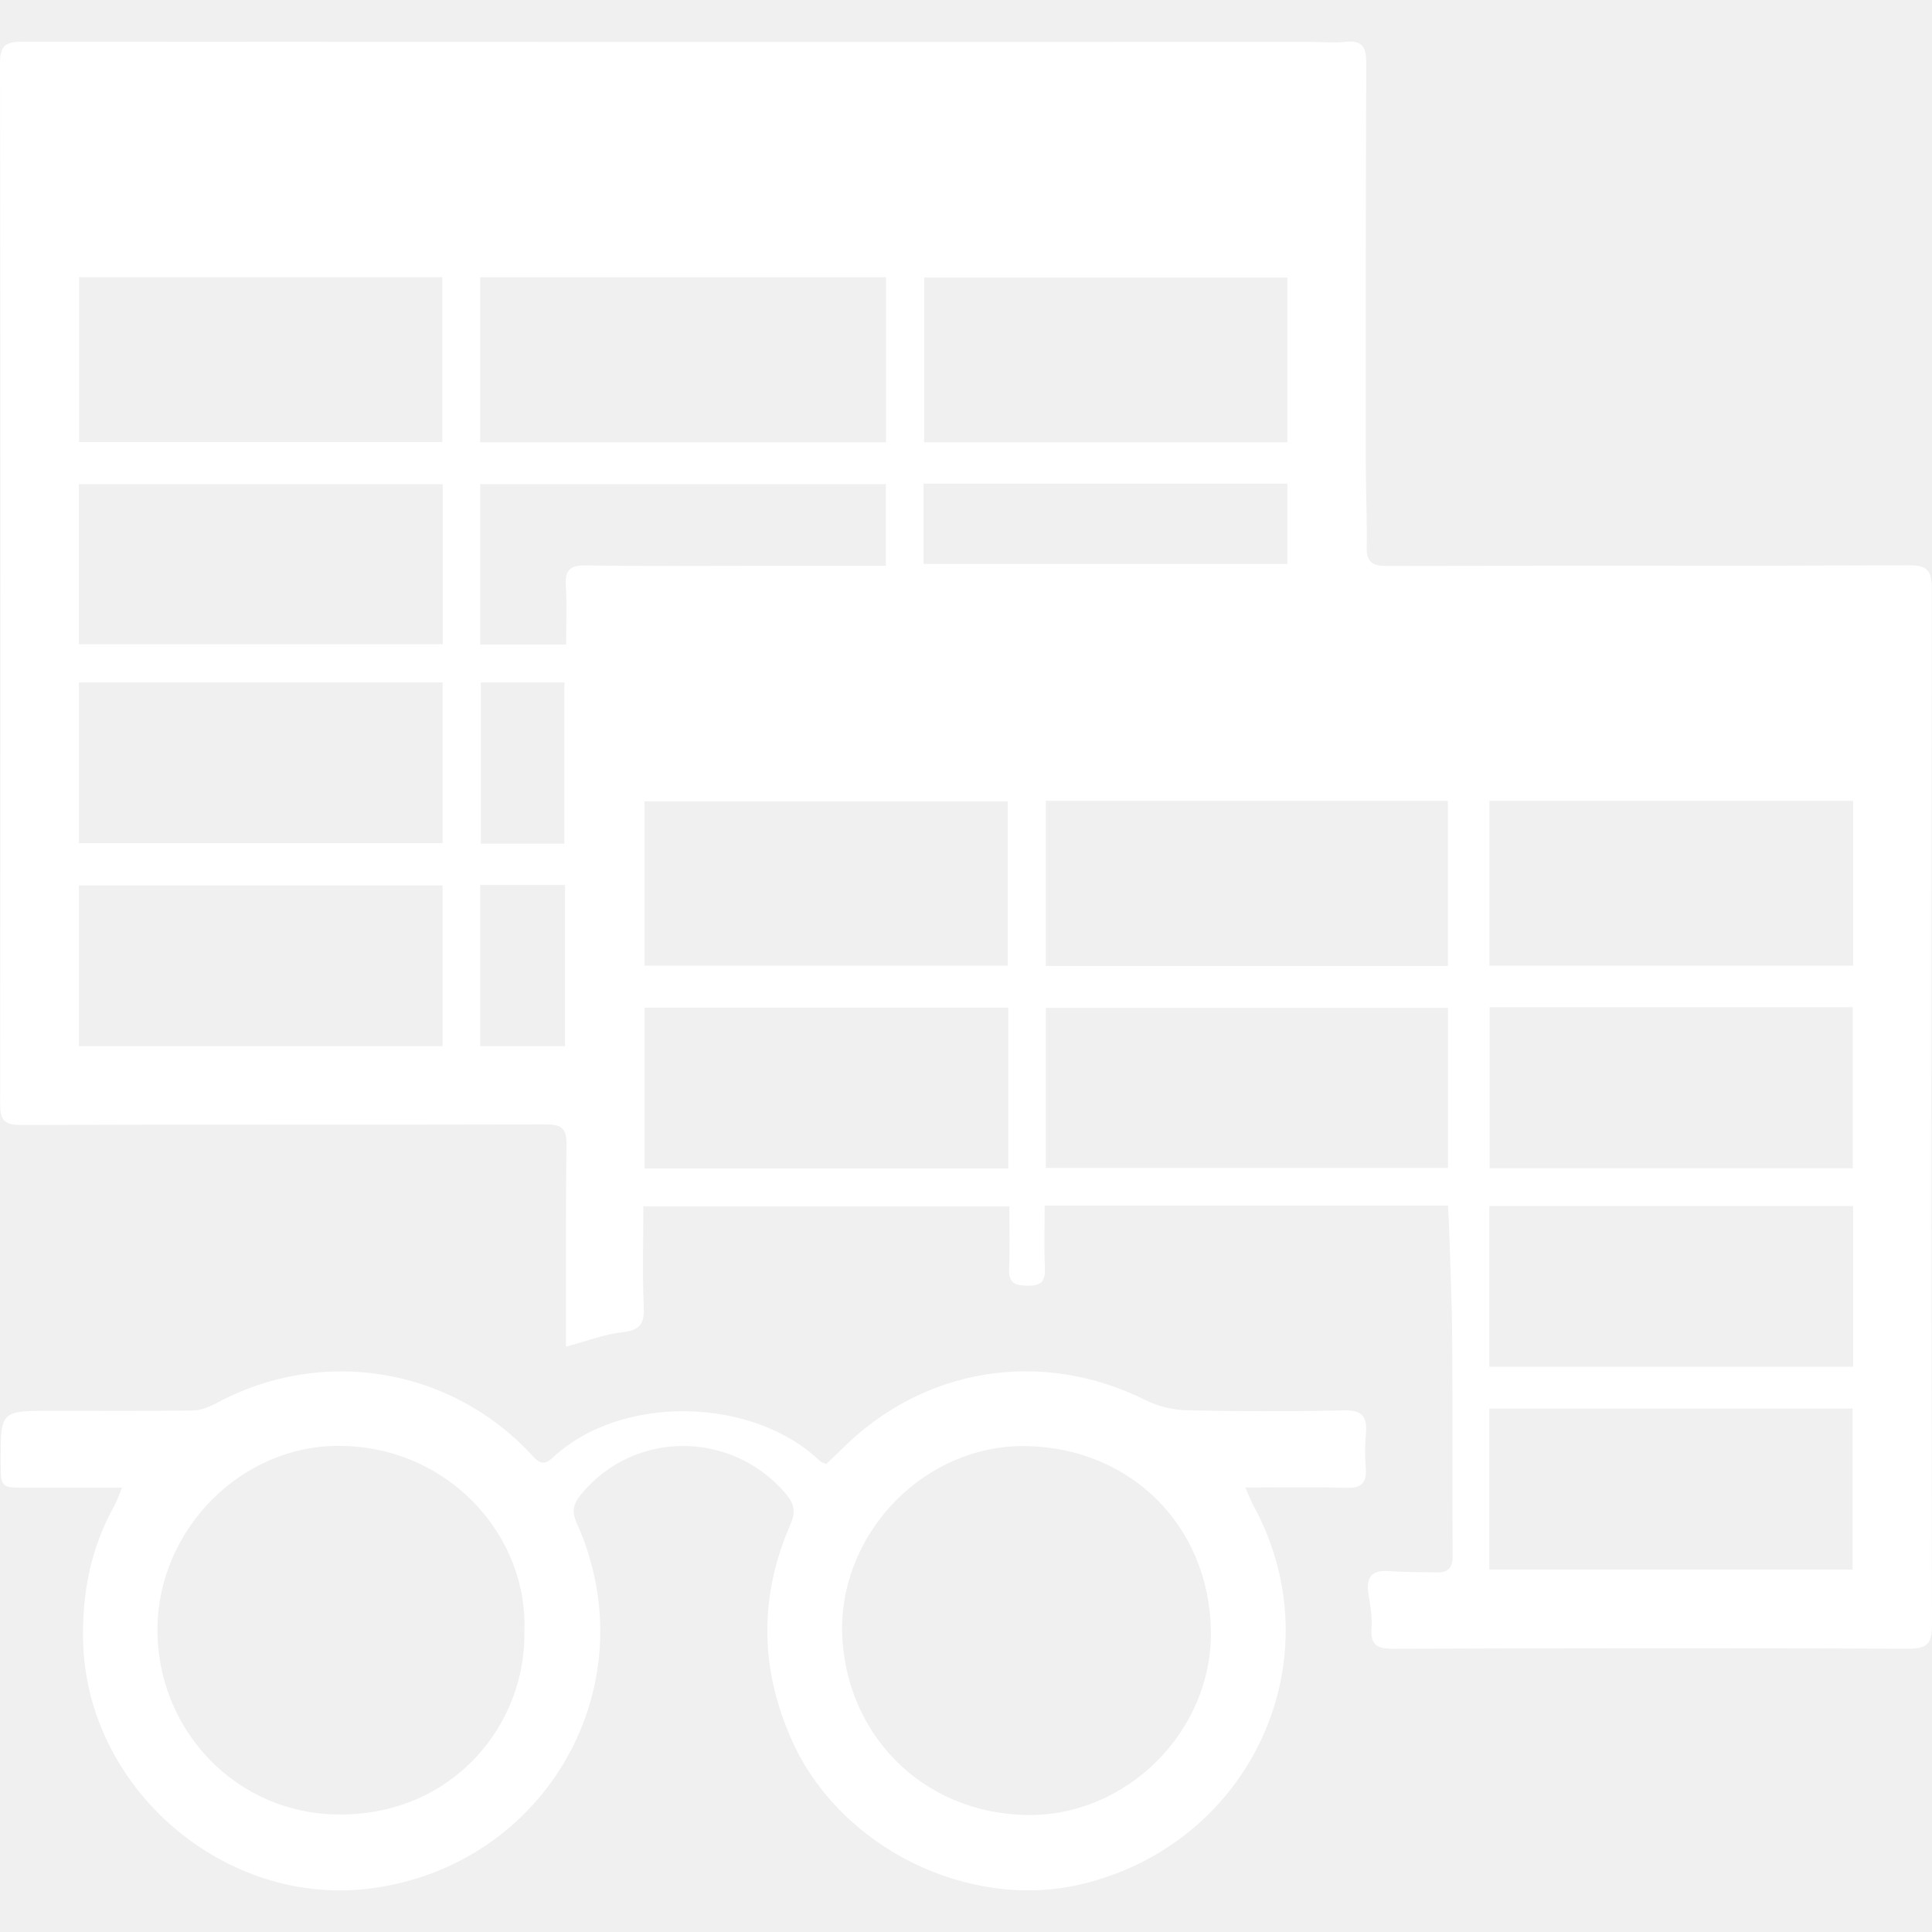
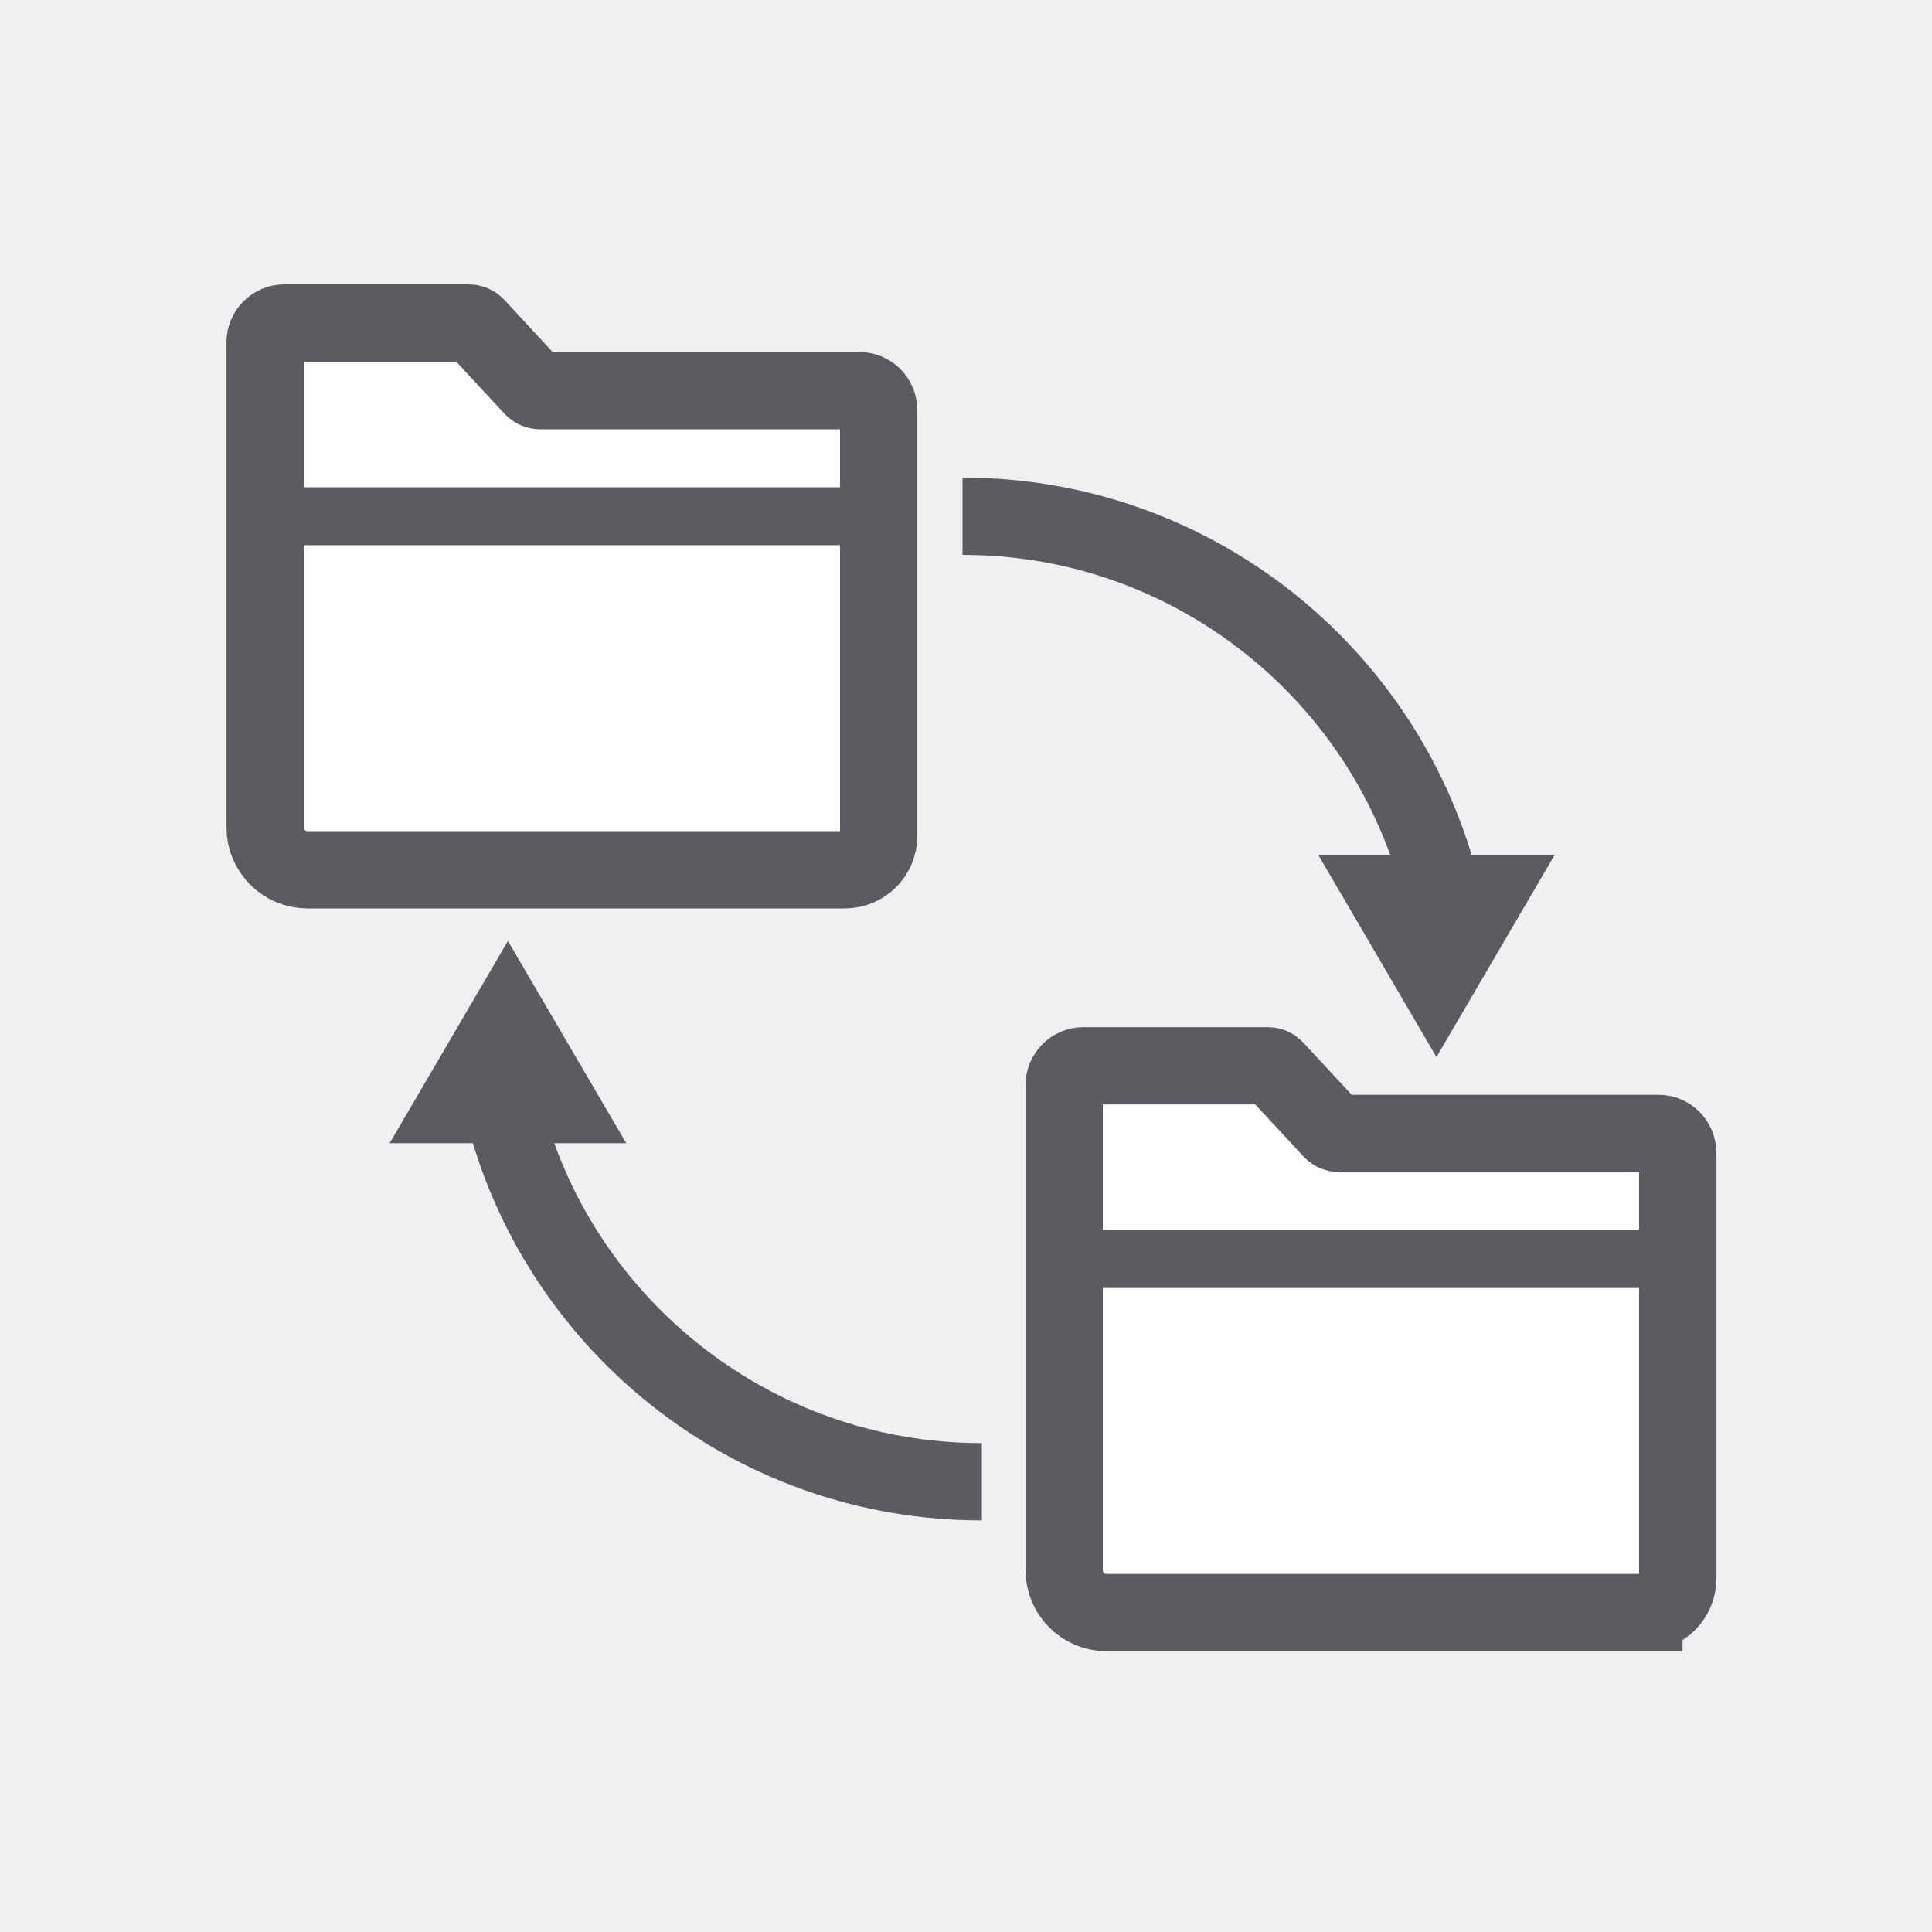
- <svg xmlns="http://www.w3.org/2000/svg" version="1.1" id="Layer_1" x="0px" y="0px" width="32px" height="32px" viewBox="0 0 32 32" style="enable-background:new 0 0 32 32;" xml:space="preserve">
-   <g id="_x38_lzLR4.tif_1_">
+ <svg xmlns="http://www.w3.org/2000/svg" version="1.1" id="Layer_1" x="0px" y="0px" viewBox="0 0 200 200" style="enable-background:new 0 0 200 200;" xml:space="preserve">
+   <g>
    <g>
-       <path style="fill:#FFFFFF;" d="M23.983,19.968c-2.237,0-4.43,0-6.68,0c0,0.35-0.011,0.693,0.004,1.036    c0.01,0.223-0.067,0.295-0.289,0.291c-0.206-0.003-0.315-0.043-0.304-0.279c0.015-0.335,0.004-0.672,0.004-1.034    c-2.019,0-4.017,0-6.062,0c0,0.557-0.017,1.112,0.007,1.666c0.012,0.282-0.067,0.387-0.355,0.418    c-0.296,0.031-0.583,0.146-0.934,0.239c0-0.173,0-0.315,0-0.457c0.001-0.96-0.005-1.921,0.009-2.881    c0.004-0.255-0.061-0.343-0.332-0.343c-2.901,0.008-5.803-0.001-8.705,0.009c-0.293,0.001-0.344-0.095-0.344-0.362    C0.009,12.532,0.01,6.792,0,1.052C-0.001,0.746,0.098,0.69,0.377,0.69C7.489,0.697,14.6,0.694,21.711,0.694    c0.19,0,0.382,0.021,0.569-0.001c0.291-0.033,0.351,0.094,0.35,0.361c-0.01,2.216-0.009,4.431-0.008,6.647    c0,0.453,0.023,0.907,0.015,1.36c-0.005,0.255,0.099,0.314,0.339,0.313c2.881-0.007,5.761,0.001,8.641-0.011    c0.311-0.001,0.38,0.091,0.38,0.389C31.99,15.472,31.989,21.192,32,26.91c0.001,0.328-0.087,0.399-0.405,0.398    c-2.838-0.012-5.677-0.009-8.515,0.001c-0.272,0.001-0.385-0.061-0.363-0.349c0.015-0.186-0.024-0.377-0.052-0.565    c-0.041-0.273,0.057-0.395,0.342-0.373c0.263,0.02,0.527,0.016,0.791,0.022c0.181,0.004,0.263-0.072,0.262-0.265    c-0.006-1.203,0.002-2.405-0.007-3.608c-0.004-0.61-0.033-1.219-0.051-1.829C23.999,20.228,23.991,20.115,23.983,19.968z     M7.953,7.326c2.249,0,4.477,0,6.722,0c0-0.919,0-1.818,0-2.734c-2.248,0-4.475,0-6.722,0C7.953,5.502,7.953,6.394,7.953,7.326z     M17.323,15.999c2.227,0,4.433,0,6.659,0c0-0.919,0-1.817,0-2.735c-2.227,0-4.433,0-6.659,0    C17.323,14.175,17.323,15.067,17.323,15.999z M23.983,16.694c-2.233,0-4.447,0-6.66,0c0,0.9,0,1.771,0,2.651    c2.233,0,4.447,0,6.66,0C23.983,18.444,23.983,17.574,23.983,16.694z M1.31,4.591c0,0.933,0,1.825,0,2.73c2.02,0,4.016,0,6.016,0    c0-0.924,0-1.823,0-2.73C5.312,4.591,3.323,4.591,1.31,4.591z M21.323,7.326c0-0.934,0-1.826,0-2.729c-2.017,0-4.013,0-6.017,0    c0,0.925,0,1.825,0,2.729C17.323,7.326,19.312,7.326,21.323,7.326z M10.675,15.994c2.015,0,4.011,0,6.017,0    c0-0.923,0-1.822,0-2.72c-2.025,0-4.021,0-6.017,0C10.675,14.196,10.675,15.088,10.675,15.994z M30.694,13.265    c-2.031,0-4.019,0-6.025,0c0,0.919,0,1.819,0,2.728c2.017,0,4.014,0,6.025,0C30.694,15.076,30.694,14.185,30.694,13.265z     M24.667,23.33c0,0.911,0,1.783,0,2.667c2.016,0,4.011,0,6.017,0c0-0.903,0-1.78,0-2.667C28.666,23.33,26.678,23.33,24.667,23.33z     M24.667,19.976c0,0.911,0,1.781,0,2.661c2.023,0,4.025,0,6.027,0c0-0.901,0-1.771,0-2.661    C28.679,19.976,26.683,19.976,24.667,19.976z M24.672,16.683c0,0.912,0,1.782,0,2.667c2.02,0,4.016,0,6.016,0    c0-0.903,0-1.781,0-2.667C28.674,16.683,26.685,16.683,24.672,16.683z M10.676,19.354c2.031,0,4.019,0,6.025,0    c0-0.898,0-1.777,0-2.664c-2.017,0-4.013,0-6.025,0C10.676,17.586,10.676,18.456,10.676,19.354z M1.307,17.328    c2.031,0,4.019,0,6.023,0c0-0.899,0-1.777,0-2.663c-2.018,0-4.014,0-6.023,0C1.307,15.562,1.307,16.432,1.307,17.328z     M7.331,11.303c-2.031,0-4.019,0-6.024,0c0,0.899,0,1.777,0,2.663c2.018,0,4.013,0,6.024,0C7.331,13.07,7.331,12.2,7.331,11.303z     M7.333,8.02c-2.022,0-4.025,0-6.027,0c0,0.901,0,1.771,0,2.651c2.023,0,4.025,0,6.027,0C7.333,9.77,7.333,8.9,7.333,8.02z     M7.954,10.675c0.491,0,0.939,0,1.423,0c0-0.339,0.015-0.654-0.005-0.967C9.357,9.452,9.431,9.36,9.703,9.365    c1.001,0.015,2.003,0.006,3.005,0.006c0.65,0,1.3,0,1.965,0c0-0.477,0-0.912,0-1.353c-2.251,0-4.478,0-6.719,0    C7.954,8.914,7.954,9.784,7.954,10.675z M15.298,8.01c0,0.469,0,0.897,0,1.331c2.023,0,4.025,0,6.025,0c0-0.458,0-0.886,0-1.331    C19.308,8.01,17.313,8.01,15.298,8.01z M9.359,14.658c-0.49,0-0.939,0-1.405,0c0,0.897,0,1.774,0,2.67c0.475,0,0.931,0,1.405,0    C9.359,16.432,9.359,15.555,9.359,14.658z M9.348,13.974c0-0.904,0-1.789,0-2.671c-0.479,0-0.927,0-1.384,0    c0,0.904,0,1.789,0,2.671C8.442,13.974,8.891,13.974,9.348,13.974z" />
-       <path style="fill:#FFFFFF;" d="M2.021,24.64c-0.555,0-1.067-0.001-1.579,0c-0.43,0.001-0.43,0.003-0.431-0.436    c-0.001-0.837-0.001-0.837,0.848-0.837c0.781,0,1.561,0.006,2.341-0.005c0.127-0.002,0.264-0.057,0.379-0.119    c1.738-0.942,3.867-0.602,5.212,0.839c0.106,0.113,0.191,0.223,0.358,0.067c1.135-1.07,3.335-1.013,4.441,0.058    c0.014,0.013,0.037,0.017,0.094,0.042c0.077-0.073,0.167-0.155,0.253-0.241c1.355-1.362,3.319-1.675,5.037-0.817    c0.207,0.103,0.456,0.163,0.687,0.168c0.865,0.019,1.73,0.021,2.595,0.001c0.305-0.007,0.393,0.103,0.368,0.384    c-0.017,0.189-0.018,0.381-0.003,0.569c0.02,0.247-0.069,0.337-0.322,0.33c-0.535-0.016-1.072-0.005-1.672-0.005    c0.061,0.137,0.095,0.228,0.141,0.313c1.363,2.515-0.033,5.582-2.851,6.256c-1.87,0.447-4.002-0.598-4.801-2.381    c-0.532-1.189-0.545-2.387-0.022-3.581c0.091-0.209,0.059-0.343-0.081-0.507c-0.908-1.062-2.535-1.048-3.401,0.029    c-0.12,0.149-0.143,0.274-0.061,0.456c1.202,2.668-0.487,5.669-3.401,6.054c-2.435,0.321-4.728-1.661-4.774-4.115    c-0.015-0.787,0.13-1.528,0.516-2.218C1.936,24.865,1.964,24.776,2.021,24.64z M13.947,26.977    c0.017,1.697,1.292,3.057,3.065,3.085c1.648,0.026,3.067-1.387,3.044-3.043c-0.025-1.747-1.327-3.033-3.05-3.067    C15.355,23.918,13.949,25.33,13.947,26.977z M8.685,27.029c0.067-1.582-1.239-3.061-3.047-3.081    c-1.638-0.017-3.011,1.377-3.03,3.016c-0.019,1.668,1.291,3.1,3.045,3.09C7.521,30.043,8.712,28.556,8.685,27.029z" />
+       <path style="fill:#FFFFFF;stroke:#5B5C62;stroke-width:8;stroke-miterlimit:10;" d="M87.458,90.041L87.458,90.041    c1.933,0,3.5-1.567,3.5-3.5V42.44c0-1.105-0.895-2-2-2H60.599h-4.702c-0.278,0-0.544-0.116-0.734-0.32l-5.892-6.36    c-0.189-0.204-0.455-0.32-0.734-0.32H29.443c-1.105,0-2,0.895-2,2V47.44v38.207c0,2.427,1.967,4.394,4.394,4.394H87.458z" />
+       <line style="fill:#FFFFFF;stroke:#5B5C62;stroke-width:6;stroke-miterlimit:10;" x1="27.443" y1="53.441" x2="90.958" y2="53.441" />
+     </g>
+     <g>
+       <path style="fill:#FFFFFF;stroke:#5B5C62;stroke-width:8;stroke-miterlimit:10;" d="M170.175,166.932L170.175,166.932    c1.933,0,3.5-1.567,3.5-3.5v-44.101c0-1.105-0.895-2-2-2h-28.359h-4.702c-0.278,0-0.544-0.116-0.734-0.32l-5.892-6.36    c-0.189-0.204-0.455-0.32-0.734-0.32H112.16c-1.105,0-2,0.895-2,2v12.001v38.207c0,2.427,1.967,4.394,4.394,4.394H170.175z" />
+       <line style="fill:#FFFFFF;stroke:#5B5C62;stroke-width:6;stroke-miterlimit:10;" x1="110.16" y1="130.332" x2="173.675" y2="130.332" />
+     </g>
+     <path style="fill:#FFFFFF;stroke:#5B5C62;stroke-width:8;stroke-miterlimit:10;" d="M132.282,85.224" />
+     <g>
+       <path style="fill:none;stroke:#5B5C62;stroke-width:8;stroke-miterlimit:10;" d="M101.642,153.39    c-24.04,0-44.199-16.613-49.624-38.985" />
+       <polygon style="fill:none;stroke:#5B5C62;stroke-width:8;stroke-miterlimit:10;" points="57.857,114.348 47.307,114.348     52.582,105.33   " />
+     </g>
+     <g>
+       <path style="fill:none;stroke:#5B5C62;stroke-width:8;stroke-miterlimit:10;" d="M99.642,53.441    c24.04,0,44.199,16.613,49.624,38.985" />
+       <polygon style="fill:none;stroke:#5B5C62;stroke-width:8;stroke-miterlimit:10;" points="143.428,92.482 153.977,92.482     148.702,101.501   " />
    </g>
  </g>
</svg>
